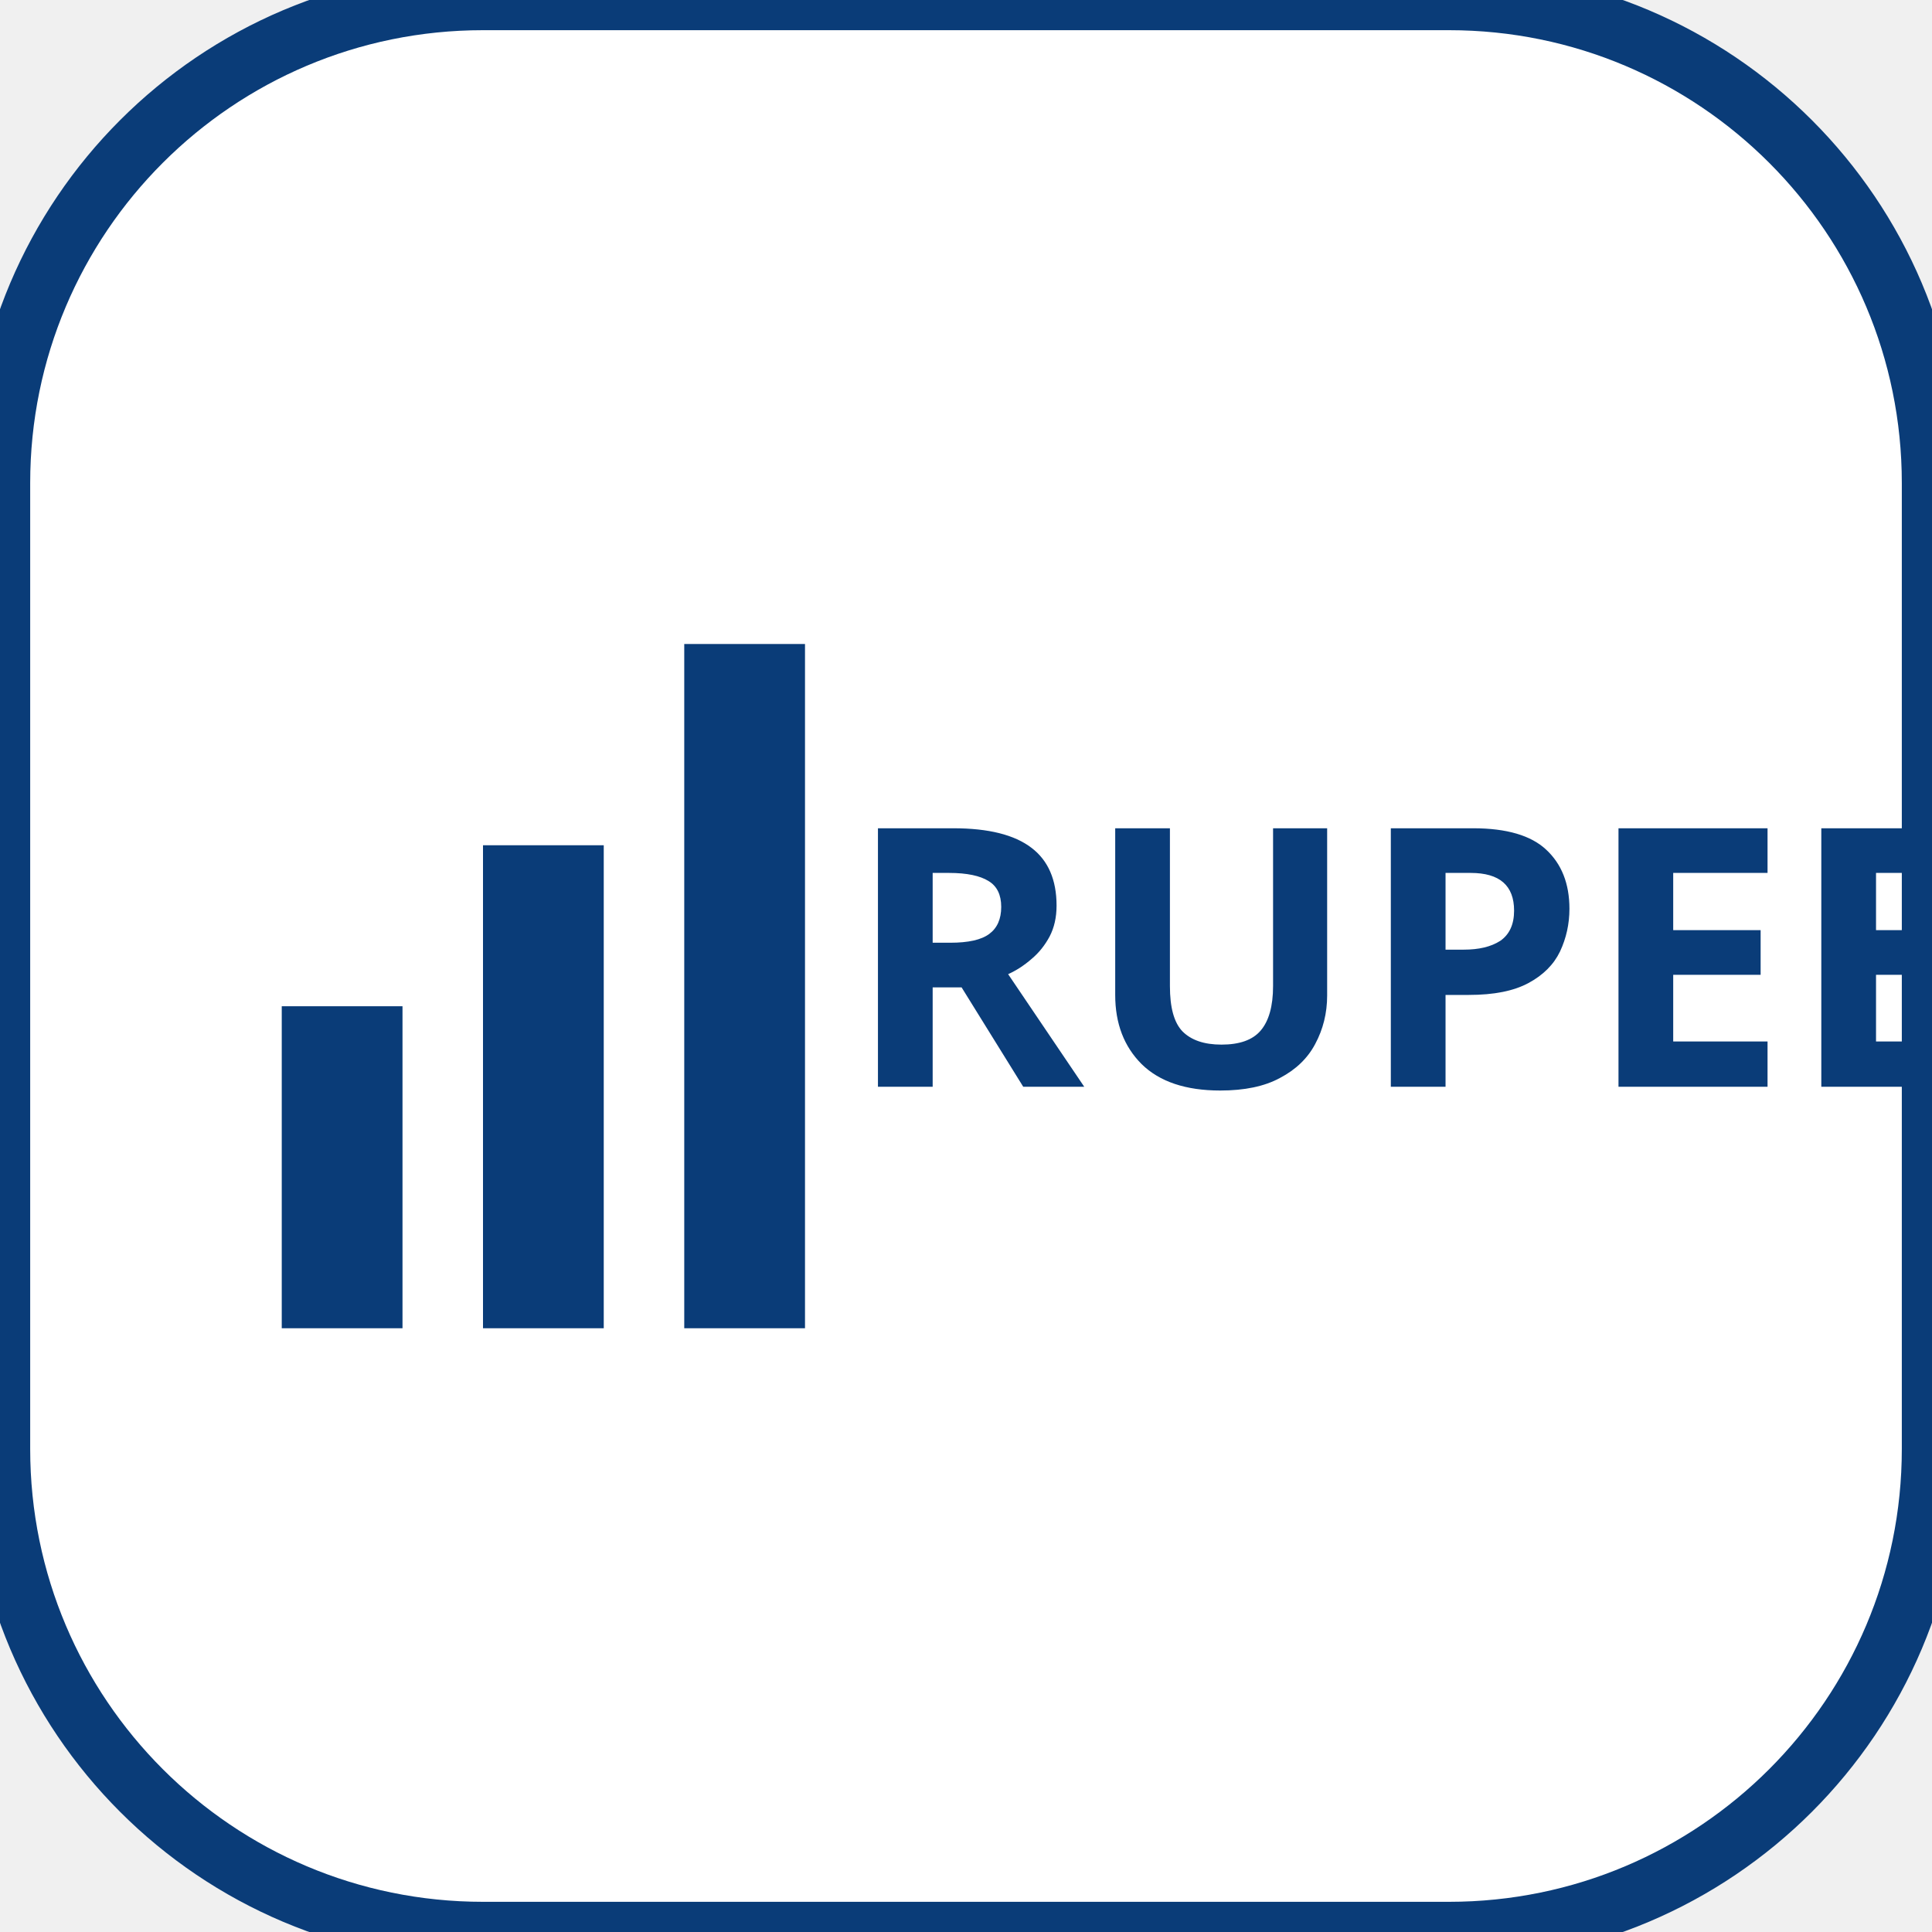
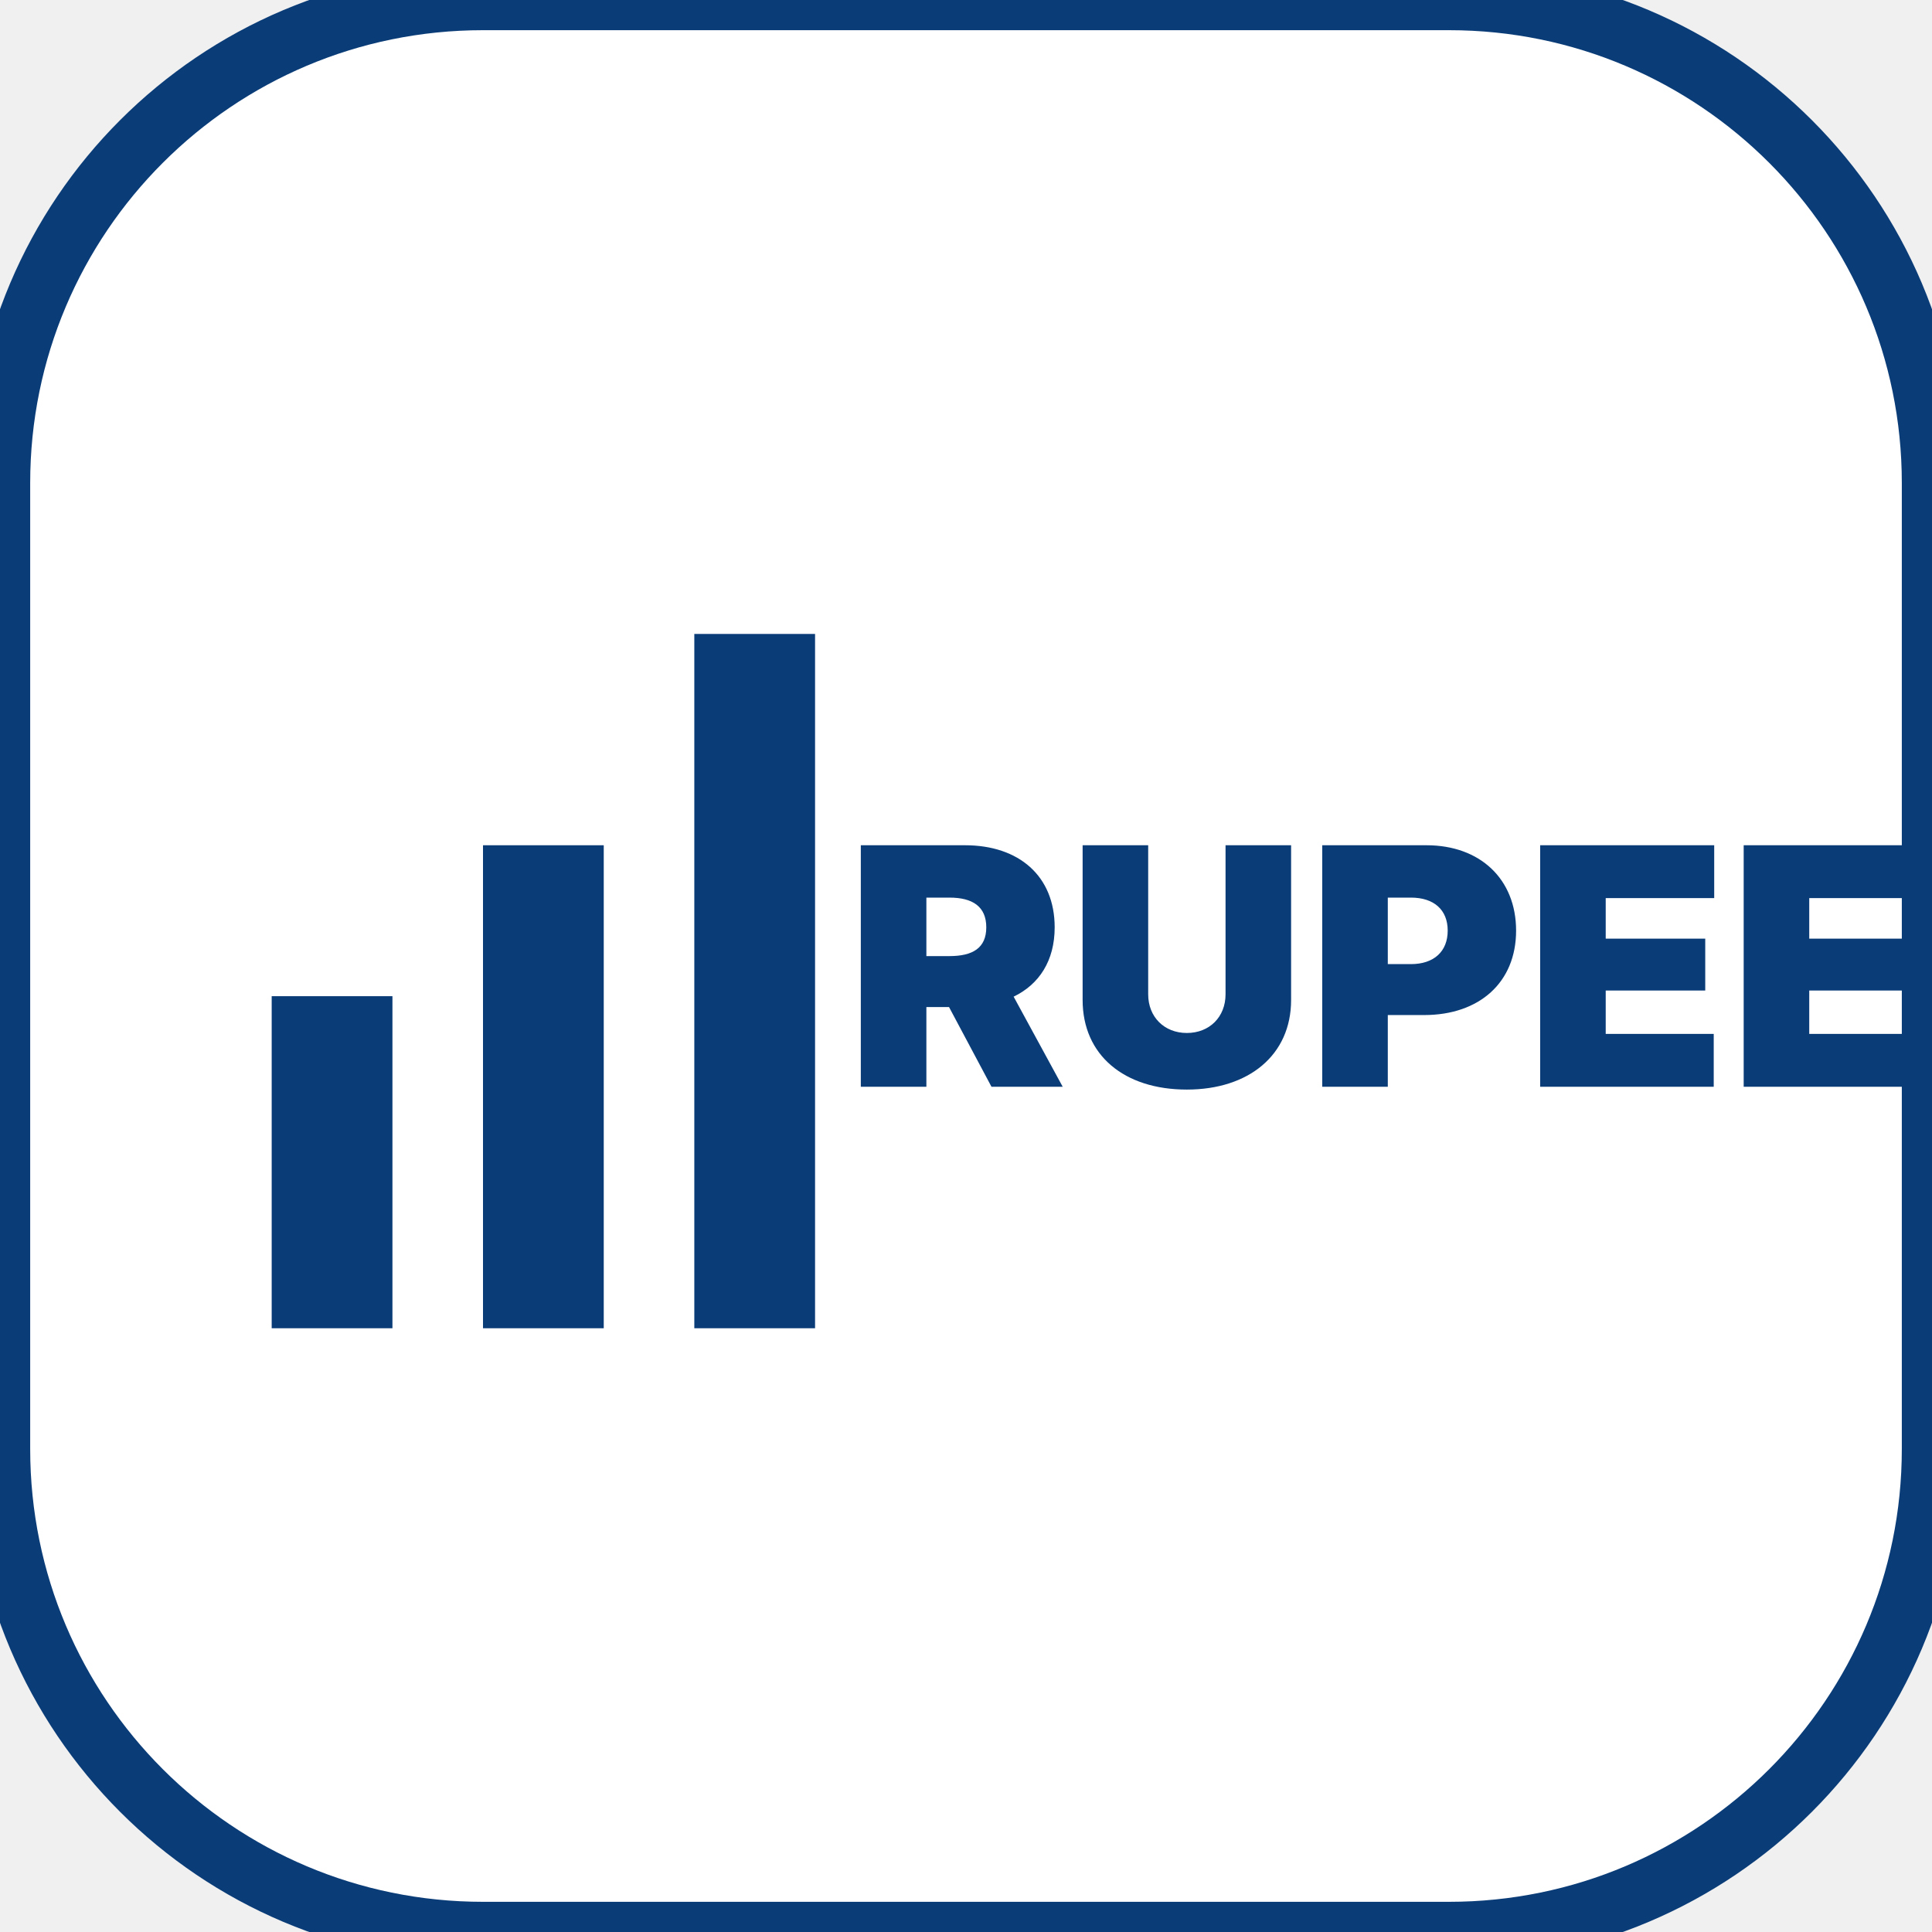
- <svg xmlns="http://www.w3.org/2000/svg" viewBox="0 0 48 48" width="48" height="48">
-   <rect width="48" height="48" rx="12" fill="#FFFFFF" stroke="#0A3C78" stroke-width="1.5" />
-   <rect x="7" y="25" width="3" height="8" fill="#0A3C78" />
-   <rect x="12" y="21" width="3" height="12" fill="#0A3C78" />
-   <rect x="17" y="16" width="3" height="17" fill="#0A3C78" />
-   <text x="21" y="27" font-family="sans-serif" font-size="9" font-weight="900" fill="#0A3C78">RUPEE</text>
+ <svg xmlns="http://www.w3.org/2000/svg" viewBox="0 0 64 64" width="64" height="64">
+   <rect width="64" height="64" rx="16" fill="#FFFFFF" stroke="#0A3C78" stroke-width="2" />
+   <rect x="9" y="33" width="4" height="11" fill="#0A3C78" />
+   <rect x="16" y="28" width="4" height="16" fill="#0A3C78" />
+   <rect x="23" y="21" width="4" height="23" fill="#0A3C78" />
+   <text x="28" y="36" font-family="-apple-system, BlinkMacSystemFont, sans-serif" font-size="11" font-weight="900" fill="#0A3C78">RUPEE</text>
</svg>
